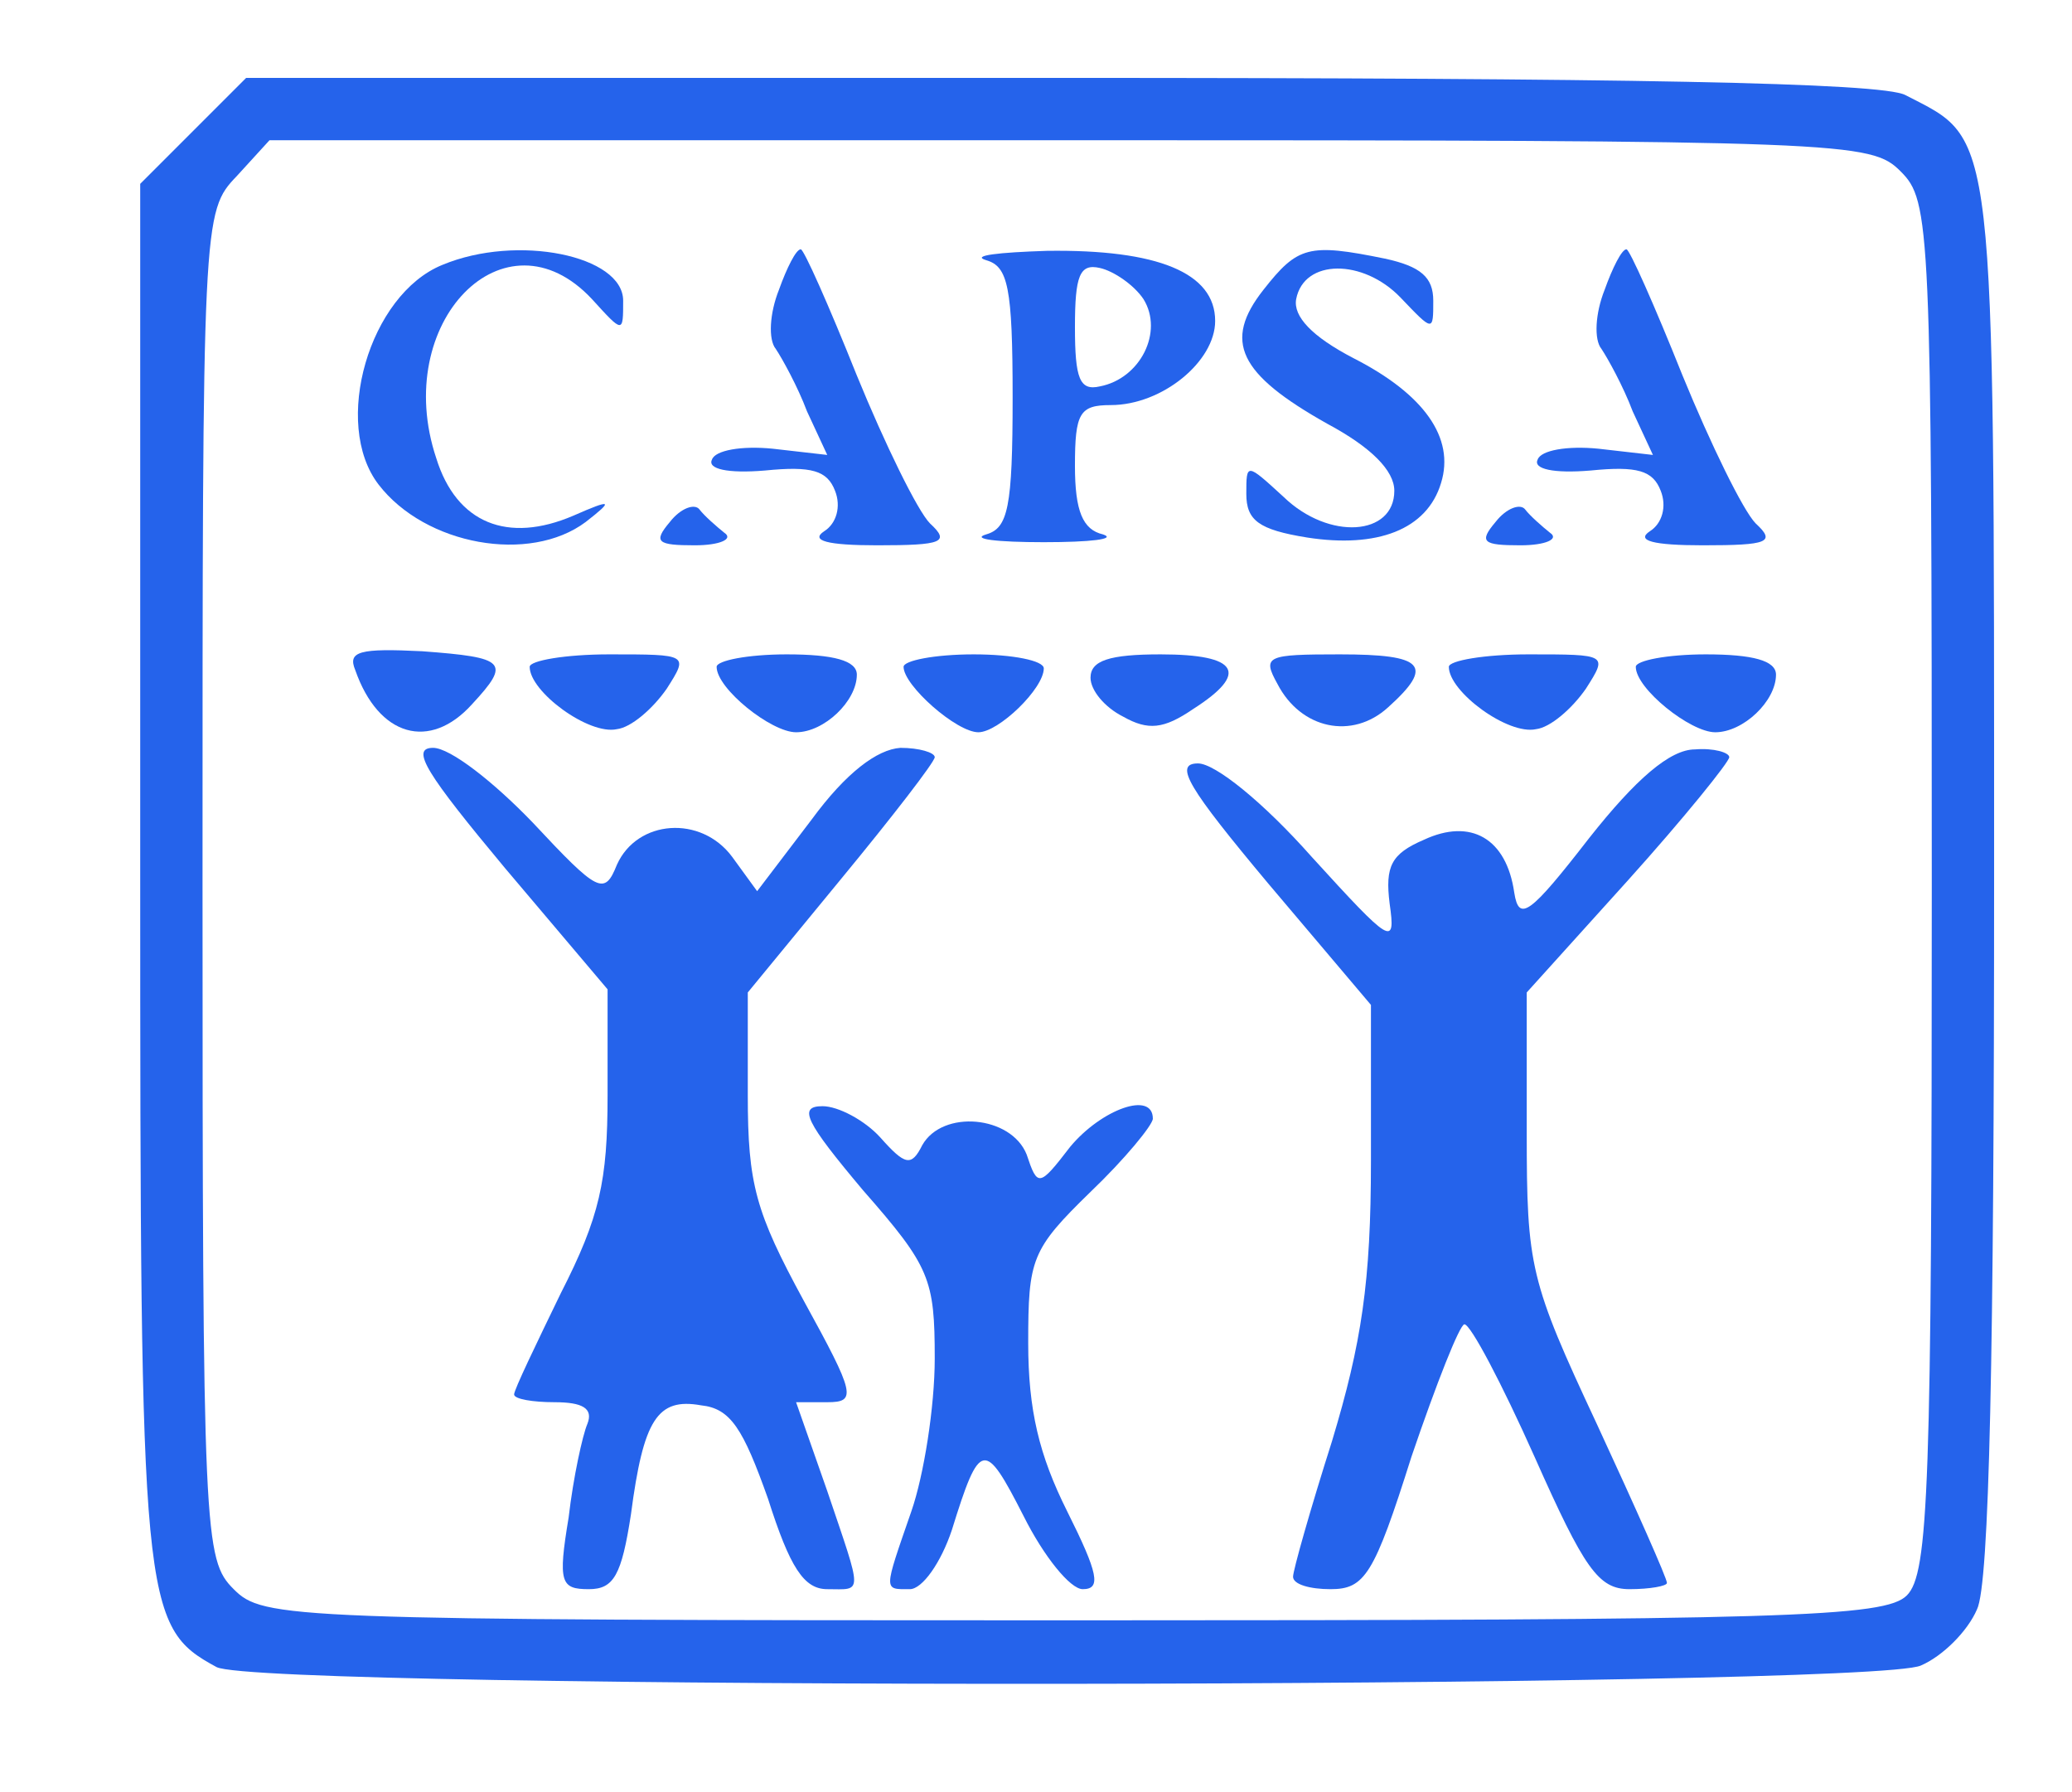
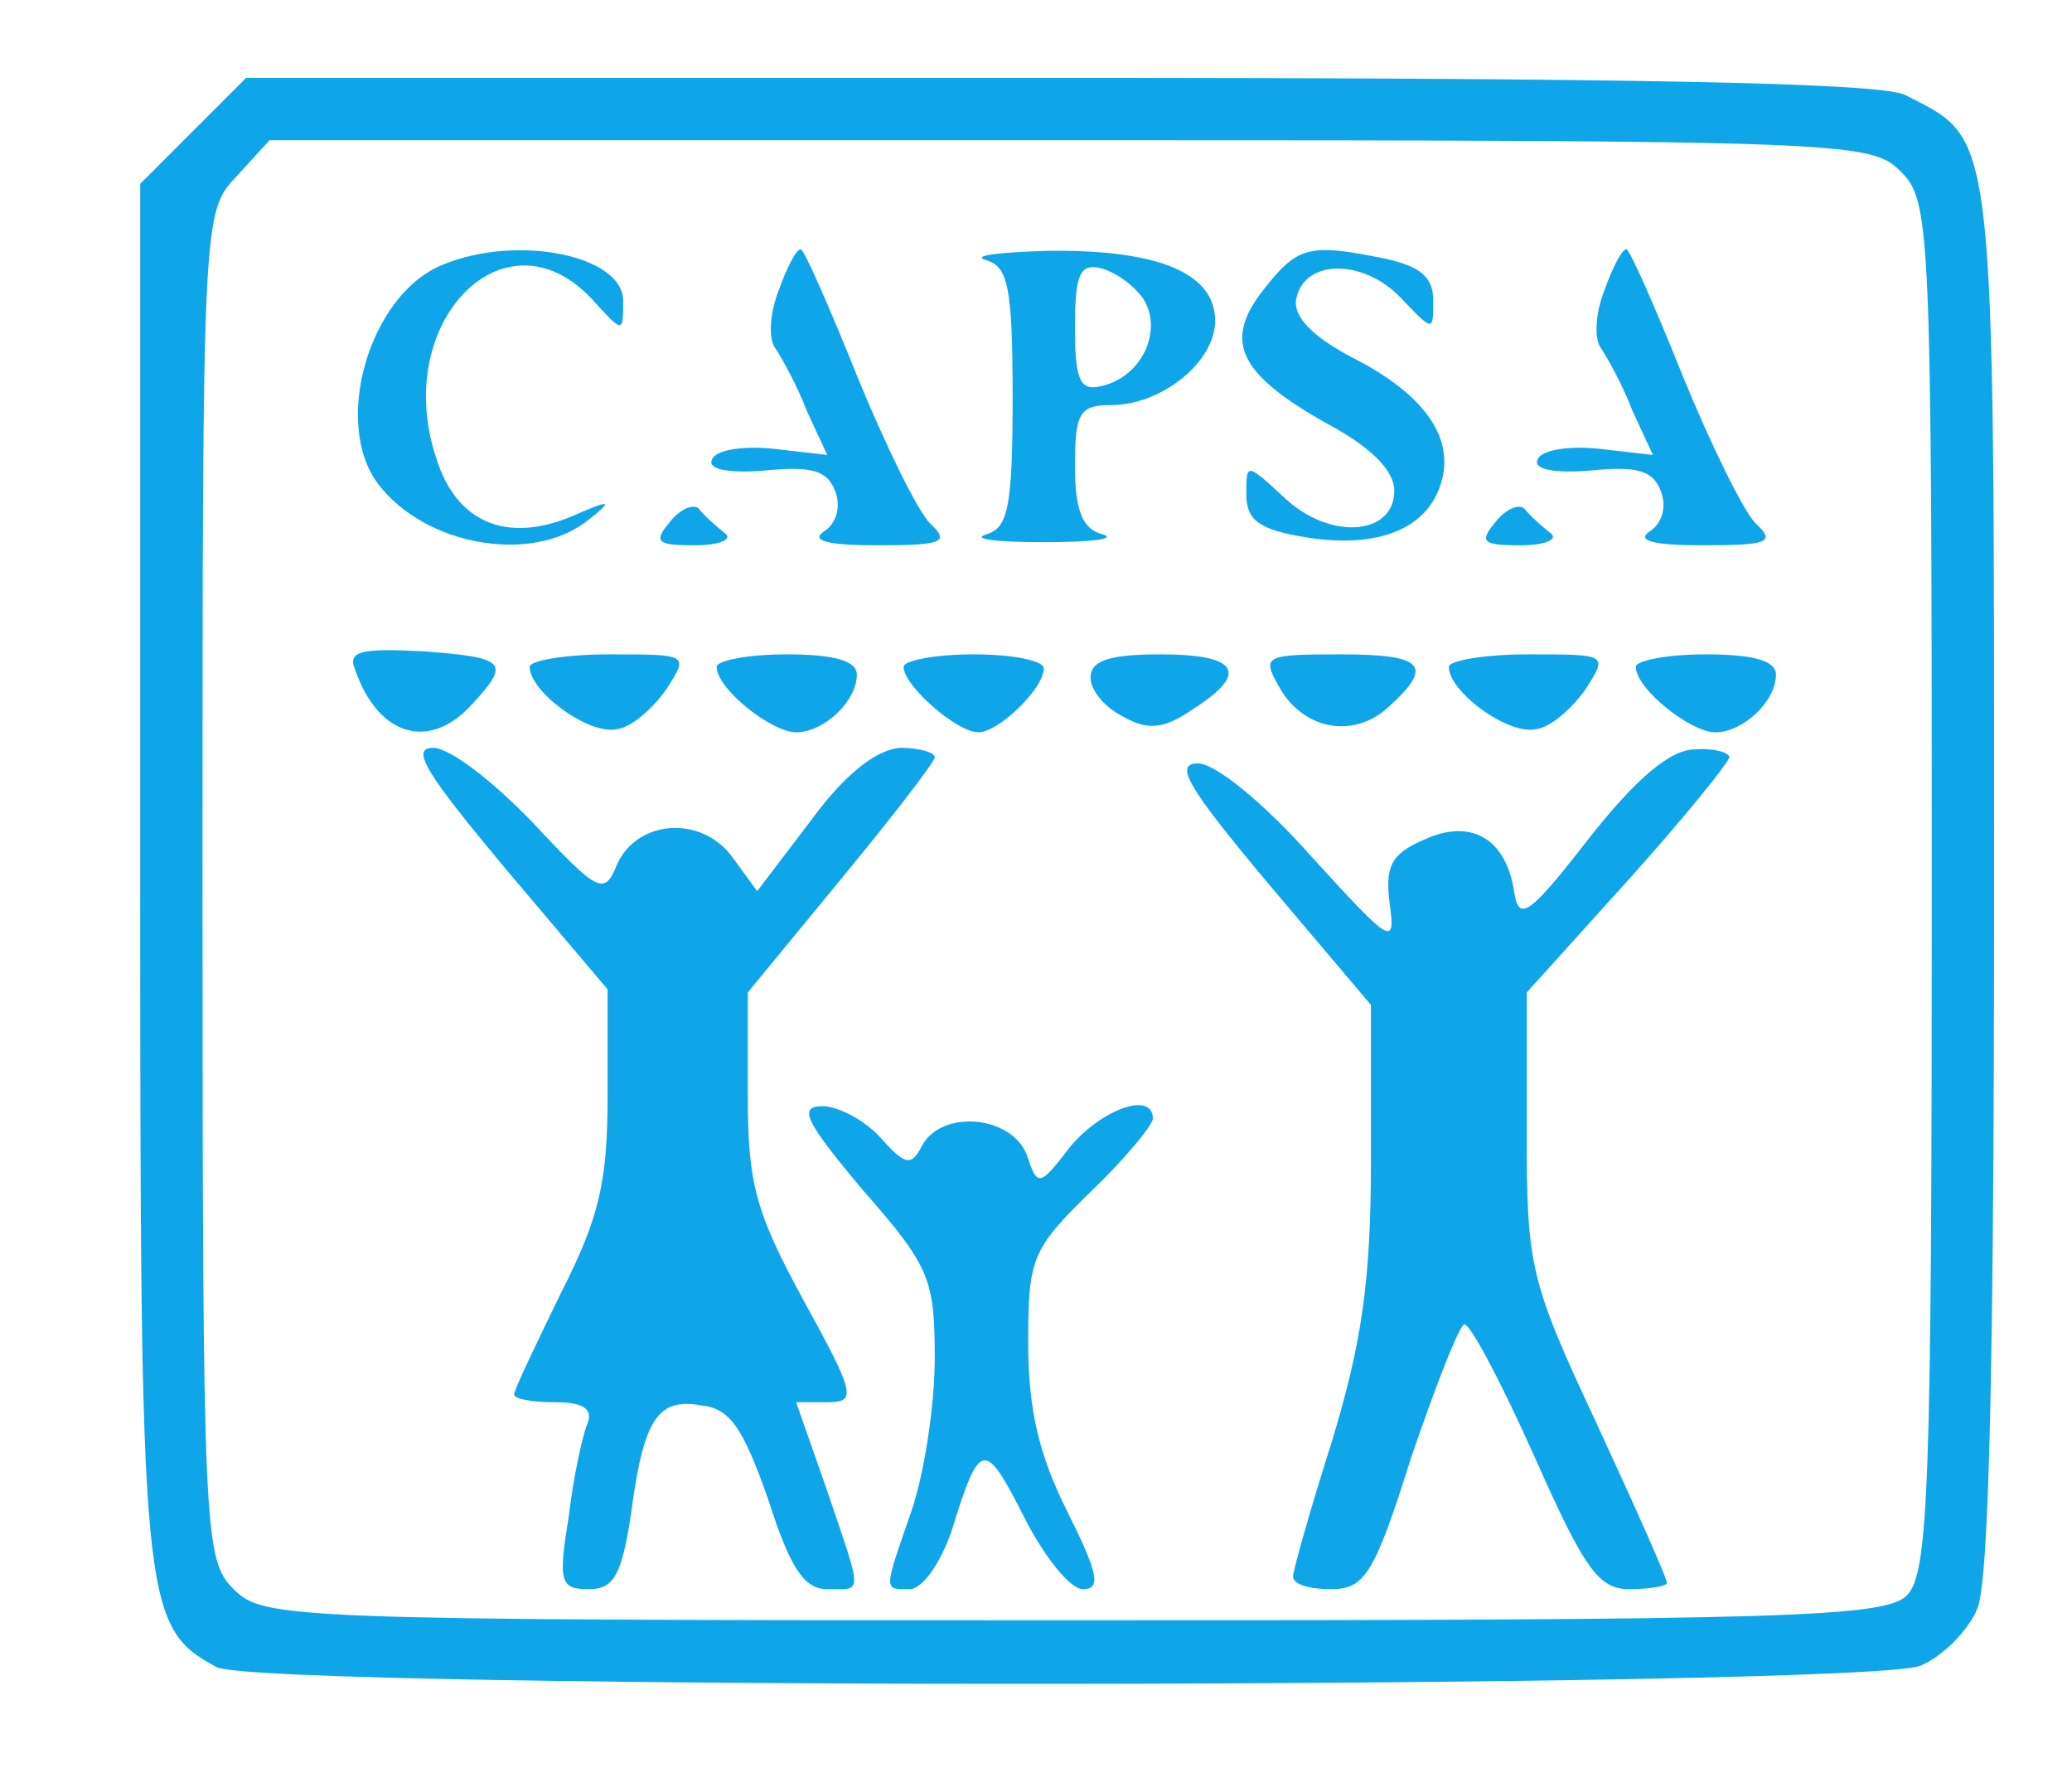
<svg xmlns="http://www.w3.org/2000/svg" version="1.0" width="133pt" height="115pt" viewBox="0 0 133 115" preserveAspectRatio="xMidYMid meet">
-   <g transform="translate(0,115) scale(0.1,-0.1)" fill="#2563eb" stroke="none">
+   <g transform="translate(0,115) scale(0.1,-0.1)" fill="#0EA5E9" stroke="none">
    <path d="M124 1066 l-34 -34 0 -441 c0 -472 1 -485 49 -511 28 -15 1062 -14 1094 1 14 6 30 22 36 36 8 16 11 164 11 471 0 487 1 471 -57 501 -15 8 -179 11 -543 11 l-522 0 -34 -34z m1096 -26 c19 -19 20 -33 20 -459 0 -386 -2 -441 -16 -455 -14 -14 -76 -16 -535 -16 -506 0 -520 1 -539 20 -19 19 -20 33 -20 452 0 429 0 432 22 455 l21 23 514 0 c500 0 514 -1 533 -20z" />
    <path d="M284 980 c-47 -19 -71 -102 -41 -141 30 -39 97 -51 133 -24 18 14 17 15 -8 4 -42 -18 -75 -5 -88 37 -29 87 44 162 100 102 20 -22 20 -22 20 -1 0 29 -68 43 -116 23z" />
    <path d="M500 964 c-6 -15 -7 -32 -2 -38 4 -6 14 -24 20 -40 l13 -28 -35 4 c-20 2 -37 -1 -39 -7 -3 -6 10 -9 34 -7 30 3 40 0 45 -13 4 -10 1 -21 -7 -26 -9 -6 2 -9 34 -9 42 0 47 2 34 14 -8 8 -29 51 -47 95 -18 45 -34 81 -36 81 -3 0 -9 -12 -14 -26z" />
    <path d="M633 983 c14 -4 17 -17 17 -88 0 -71 -3 -84 -17 -88 -10 -3 7 -5 37 -5 30 0 47 2 38 5 -13 3 -18 15 -18 44 0 34 3 39 23 39 33 0 67 28 67 54 0 31 -37 46 -108 45 -31 -1 -49 -3 -39 -6z m101 -25 c13 -21 -2 -51 -28 -56 -13 -3 -16 5 -16 38 0 33 3 41 16 38 9 -2 22 -11 28 -20z" />
    <path d="M811 964 c-26 -33 -16 -54 41 -86 28 -15 43 -30 43 -43 0 -29 -42 -32 -71 -4 -24 22 -24 22 -24 2 0 -17 8 -23 39 -28 45 -7 77 5 86 35 9 29 -11 57 -56 80 -27 14 -39 27 -37 38 5 26 43 26 67 1 21 -22 21 -22 21 -2 0 15 -8 22 -31 27 -49 10 -56 8 -78 -20z" />
    <path d="M1030 964 c-6 -15 -7 -32 -2 -38 4 -6 14 -24 20 -40 l13 -28 -35 4 c-20 2 -37 -1 -39 -7 -3 -6 10 -9 34 -7 30 3 40 0 45 -13 4 -10 1 -21 -7 -26 -9 -6 2 -9 34 -9 42 0 47 2 34 14 -8 8 -29 51 -47 95 -18 45 -34 81 -36 81 -3 0 -9 -12 -14 -26z" />
    <path d="M430 815 c-11 -13 -8 -15 16 -15 16 0 25 4 19 8 -5 4 -13 11 -16 15 -3 4 -12 1 -19 -8z" />
    <path d="M960 815 c-11 -13 -8 -15 16 -15 16 0 25 4 19 8 -5 4 -13 11 -16 15 -3 4 -12 1 -19 -8z" />
    <path d="M228 720 c15 -43 48 -52 75 -22 25 27 22 30 -32 34 -40 2 -48 0 -43 -12z" />
    <path d="M340 722 c0 -16 38 -44 56 -40 9 1 23 13 32 26 14 22 14 22 -37 22 -28 0 -51 -4 -51 -8z" />
    <path d="M460 722 c0 -14 35 -42 51 -42 18 0 39 20 39 37 0 9 -15 13 -45 13 -25 0 -45 -4 -45 -8z" />
    <path d="M580 722 c0 -12 34 -42 48 -42 13 0 42 28 42 41 0 5 -20 9 -45 9 -25 0 -45 -4 -45 -8z" />
    <path d="M700 715 c0 -8 9 -19 21 -25 16 -9 26 -8 45 5 36 23 29 35 -21 35 -33 0 -45 -4 -45 -15z" />
    <path d="M820 711 c15 -29 48 -36 71 -15 30 27 23 34 -31 34 -47 0 -50 -1 -40 -19z" />
    <path d="M930 722 c0 -16 38 -44 56 -40 9 1 23 13 32 26 14 22 14 22 -37 22 -28 0 -51 -4 -51 -8z" />
    <path d="M1050 722 c0 -14 35 -42 51 -42 18 0 39 20 39 37 0 9 -15 13 -45 13 -25 0 -45 -4 -45 -8z" />
    <path d="M324 593 l66 -78 0 -68 c0 -55 -5 -78 -30 -127 -16 -33 -30 -62 -30 -65 0 -3 12 -5 26 -5 18 0 25 -4 21 -14 -3 -7 -9 -34 -12 -60 -7 -42 -5 -46 13 -46 16 0 21 9 27 48 8 61 17 75 45 70 19 -2 27 -15 43 -60 14 -44 23 -58 38 -58 23 0 23 -5 0 63 l-20 57 20 0 c19 0 18 5 -15 65 -31 57 -36 75 -36 132 l0 66 60 73 c33 40 60 75 60 78 0 3 -10 6 -22 6 -15 -1 -35 -16 -57 -46 l-35 -46 -16 22 c-20 27 -61 24 -74 -5 -8 -20 -12 -18 -54 27 -25 26 -53 48 -64 48 -15 0 -4 -17 46 -77z" />
    <path d="M1020 612 c-38 -49 -45 -54 -48 -35 -5 35 -28 48 -58 34 -21 -9 -25 -17 -22 -41 4 -28 1 -26 -50 30 -31 35 -62 60 -73 60 -16 0 -6 -16 45 -77 l66 -78 0 -100 c0 -78 -6 -117 -25 -180 -14 -44 -25 -83 -25 -87 0 -5 11 -8 24 -8 22 0 28 9 52 85 16 47 31 85 34 85 4 0 24 -38 45 -85 32 -72 41 -85 61 -85 13 0 24 2 24 4 0 3 -20 48 -45 102 -43 92 -45 101 -45 187 l0 90 65 72 c36 40 65 76 65 79 0 3 -10 6 -22 5 -16 0 -38 -19 -68 -57z" />
    <path d="M554 386 c43 -49 46 -57 46 -108 0 -31 -7 -75 -15 -98 -18 -52 -18 -50 -1 -50 8 0 20 17 27 38 18 58 21 58 46 9 13 -26 30 -47 38 -47 12 0 10 10 -10 50 -18 36 -25 65 -25 108 0 54 2 60 40 97 22 21 40 43 40 47 0 18 -33 6 -53 -18 -20 -26 -21 -26 -28 -5 -10 25 -54 29 -67 6 -7 -14 -11 -13 -27 5 -10 11 -27 20 -37 20 -16 0 -11 -10 26 -54z" />
  </g>
</svg>
